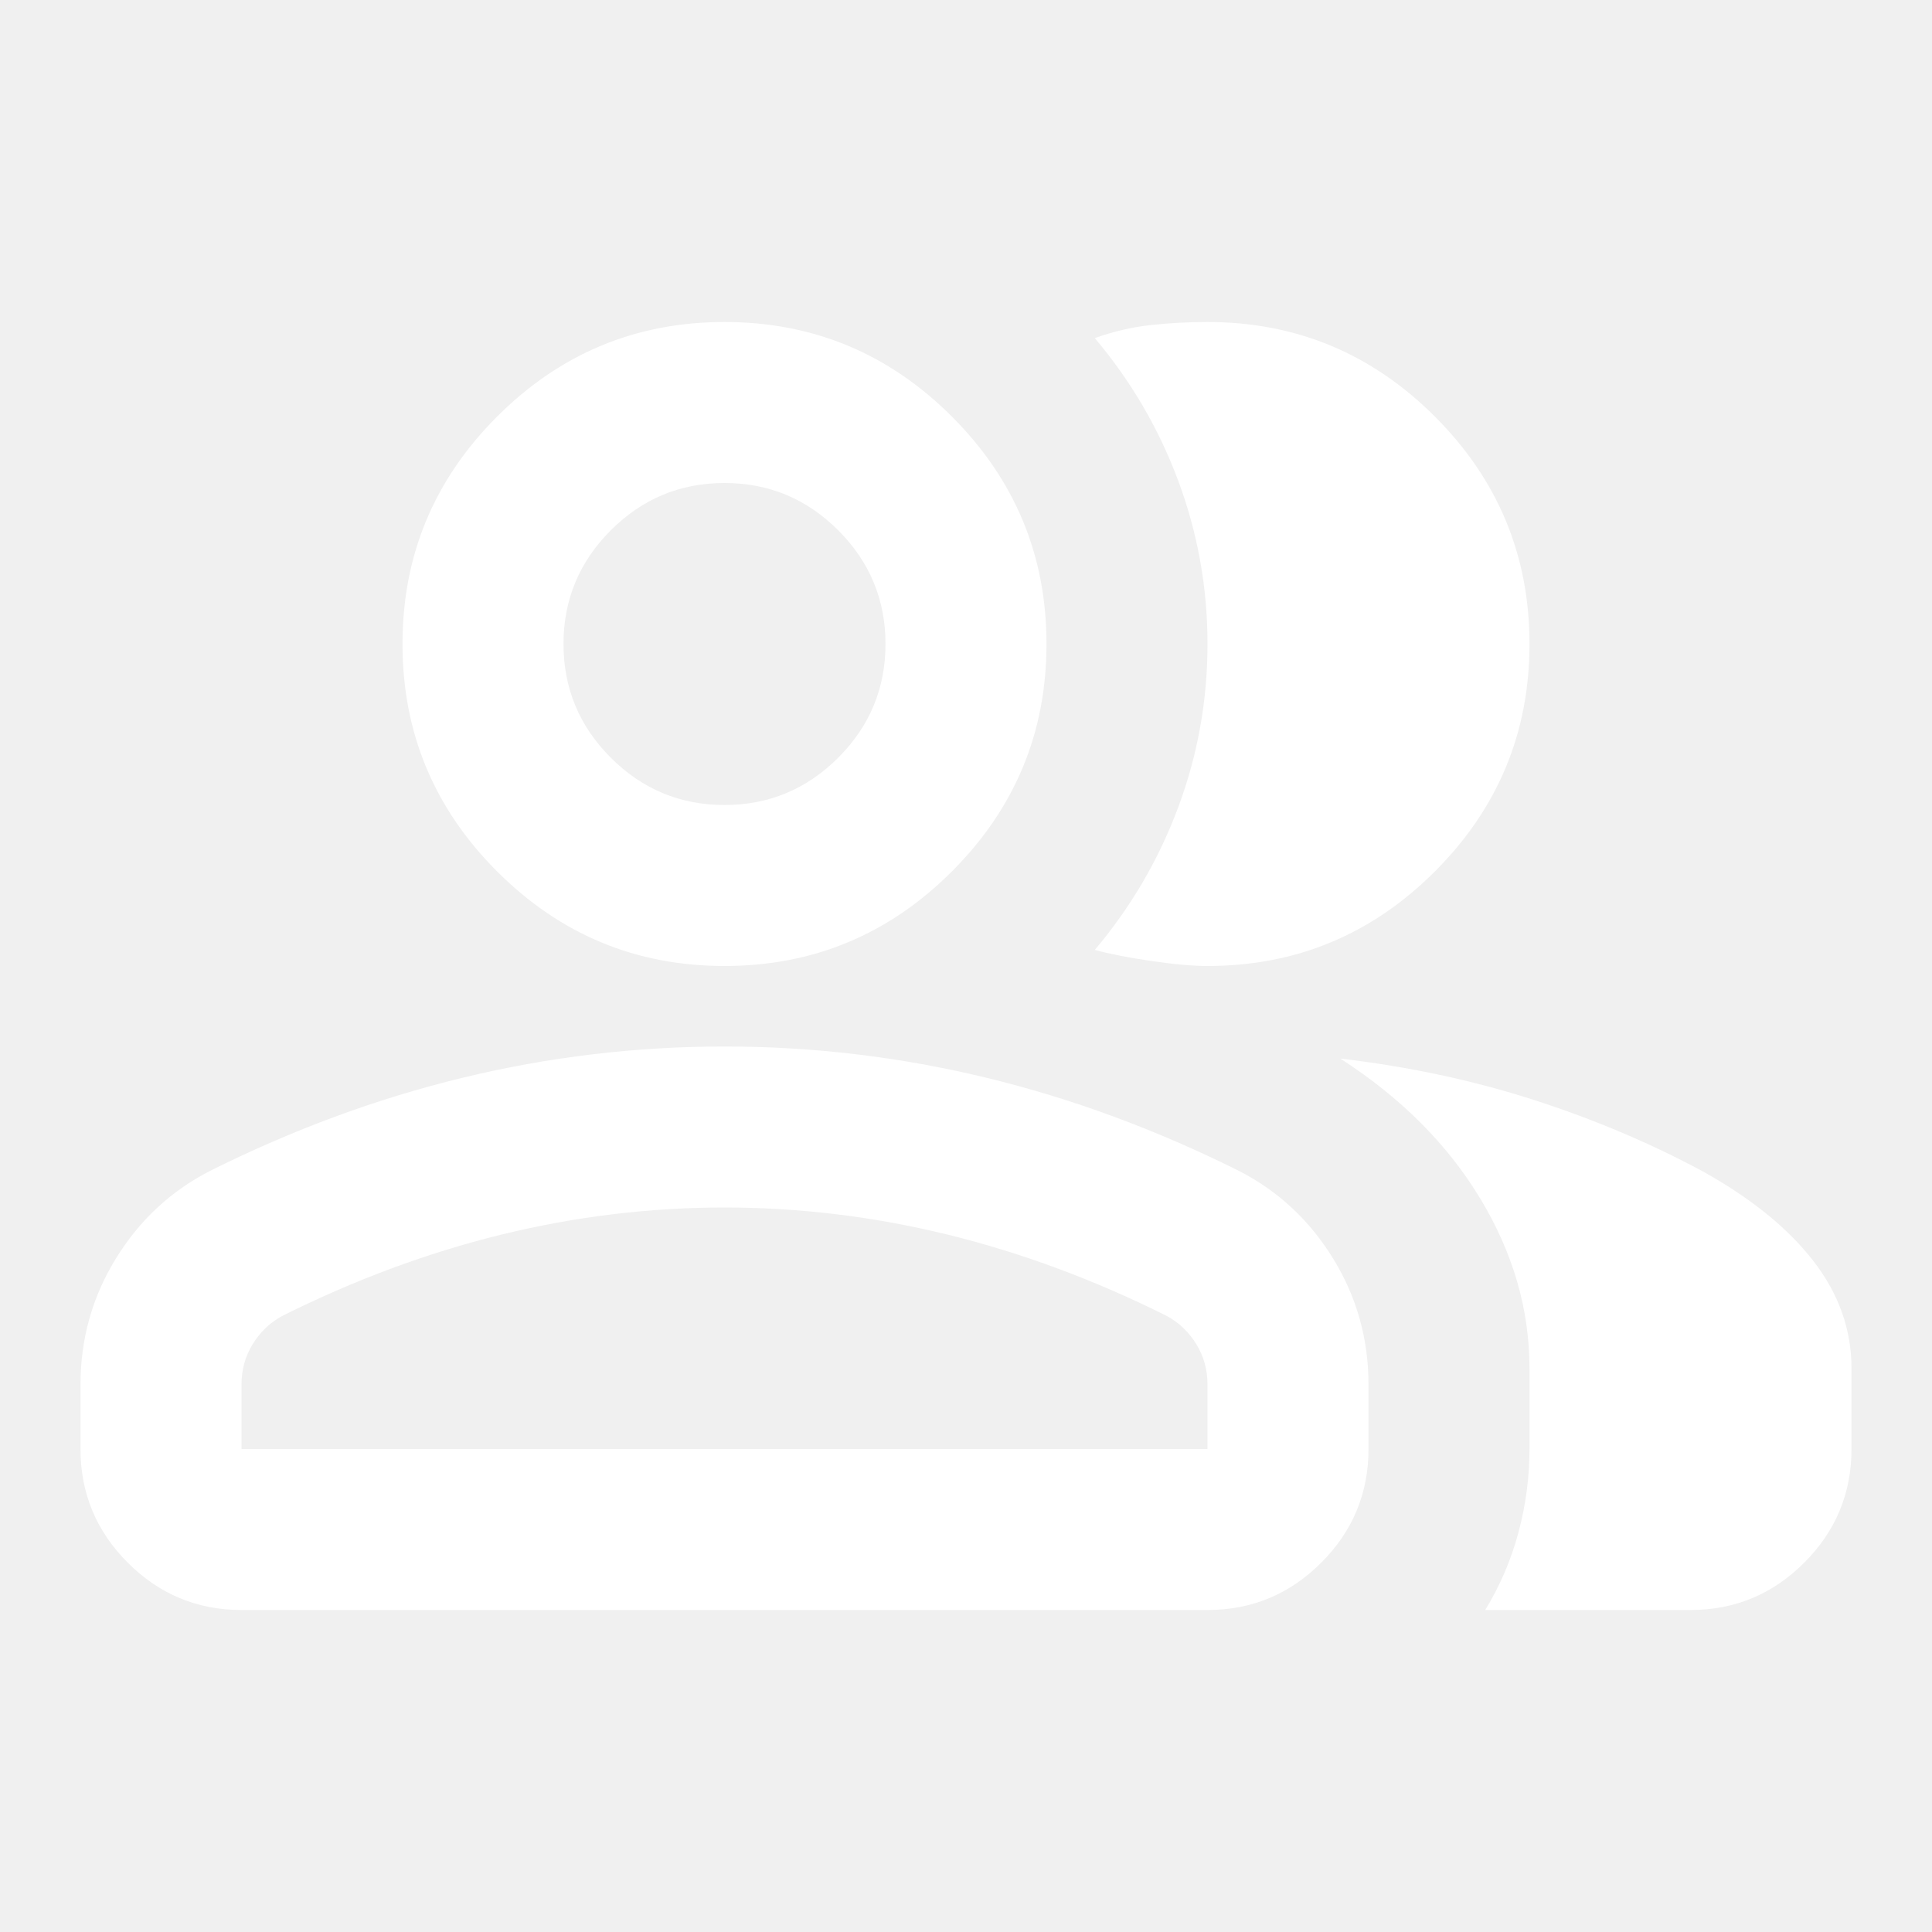
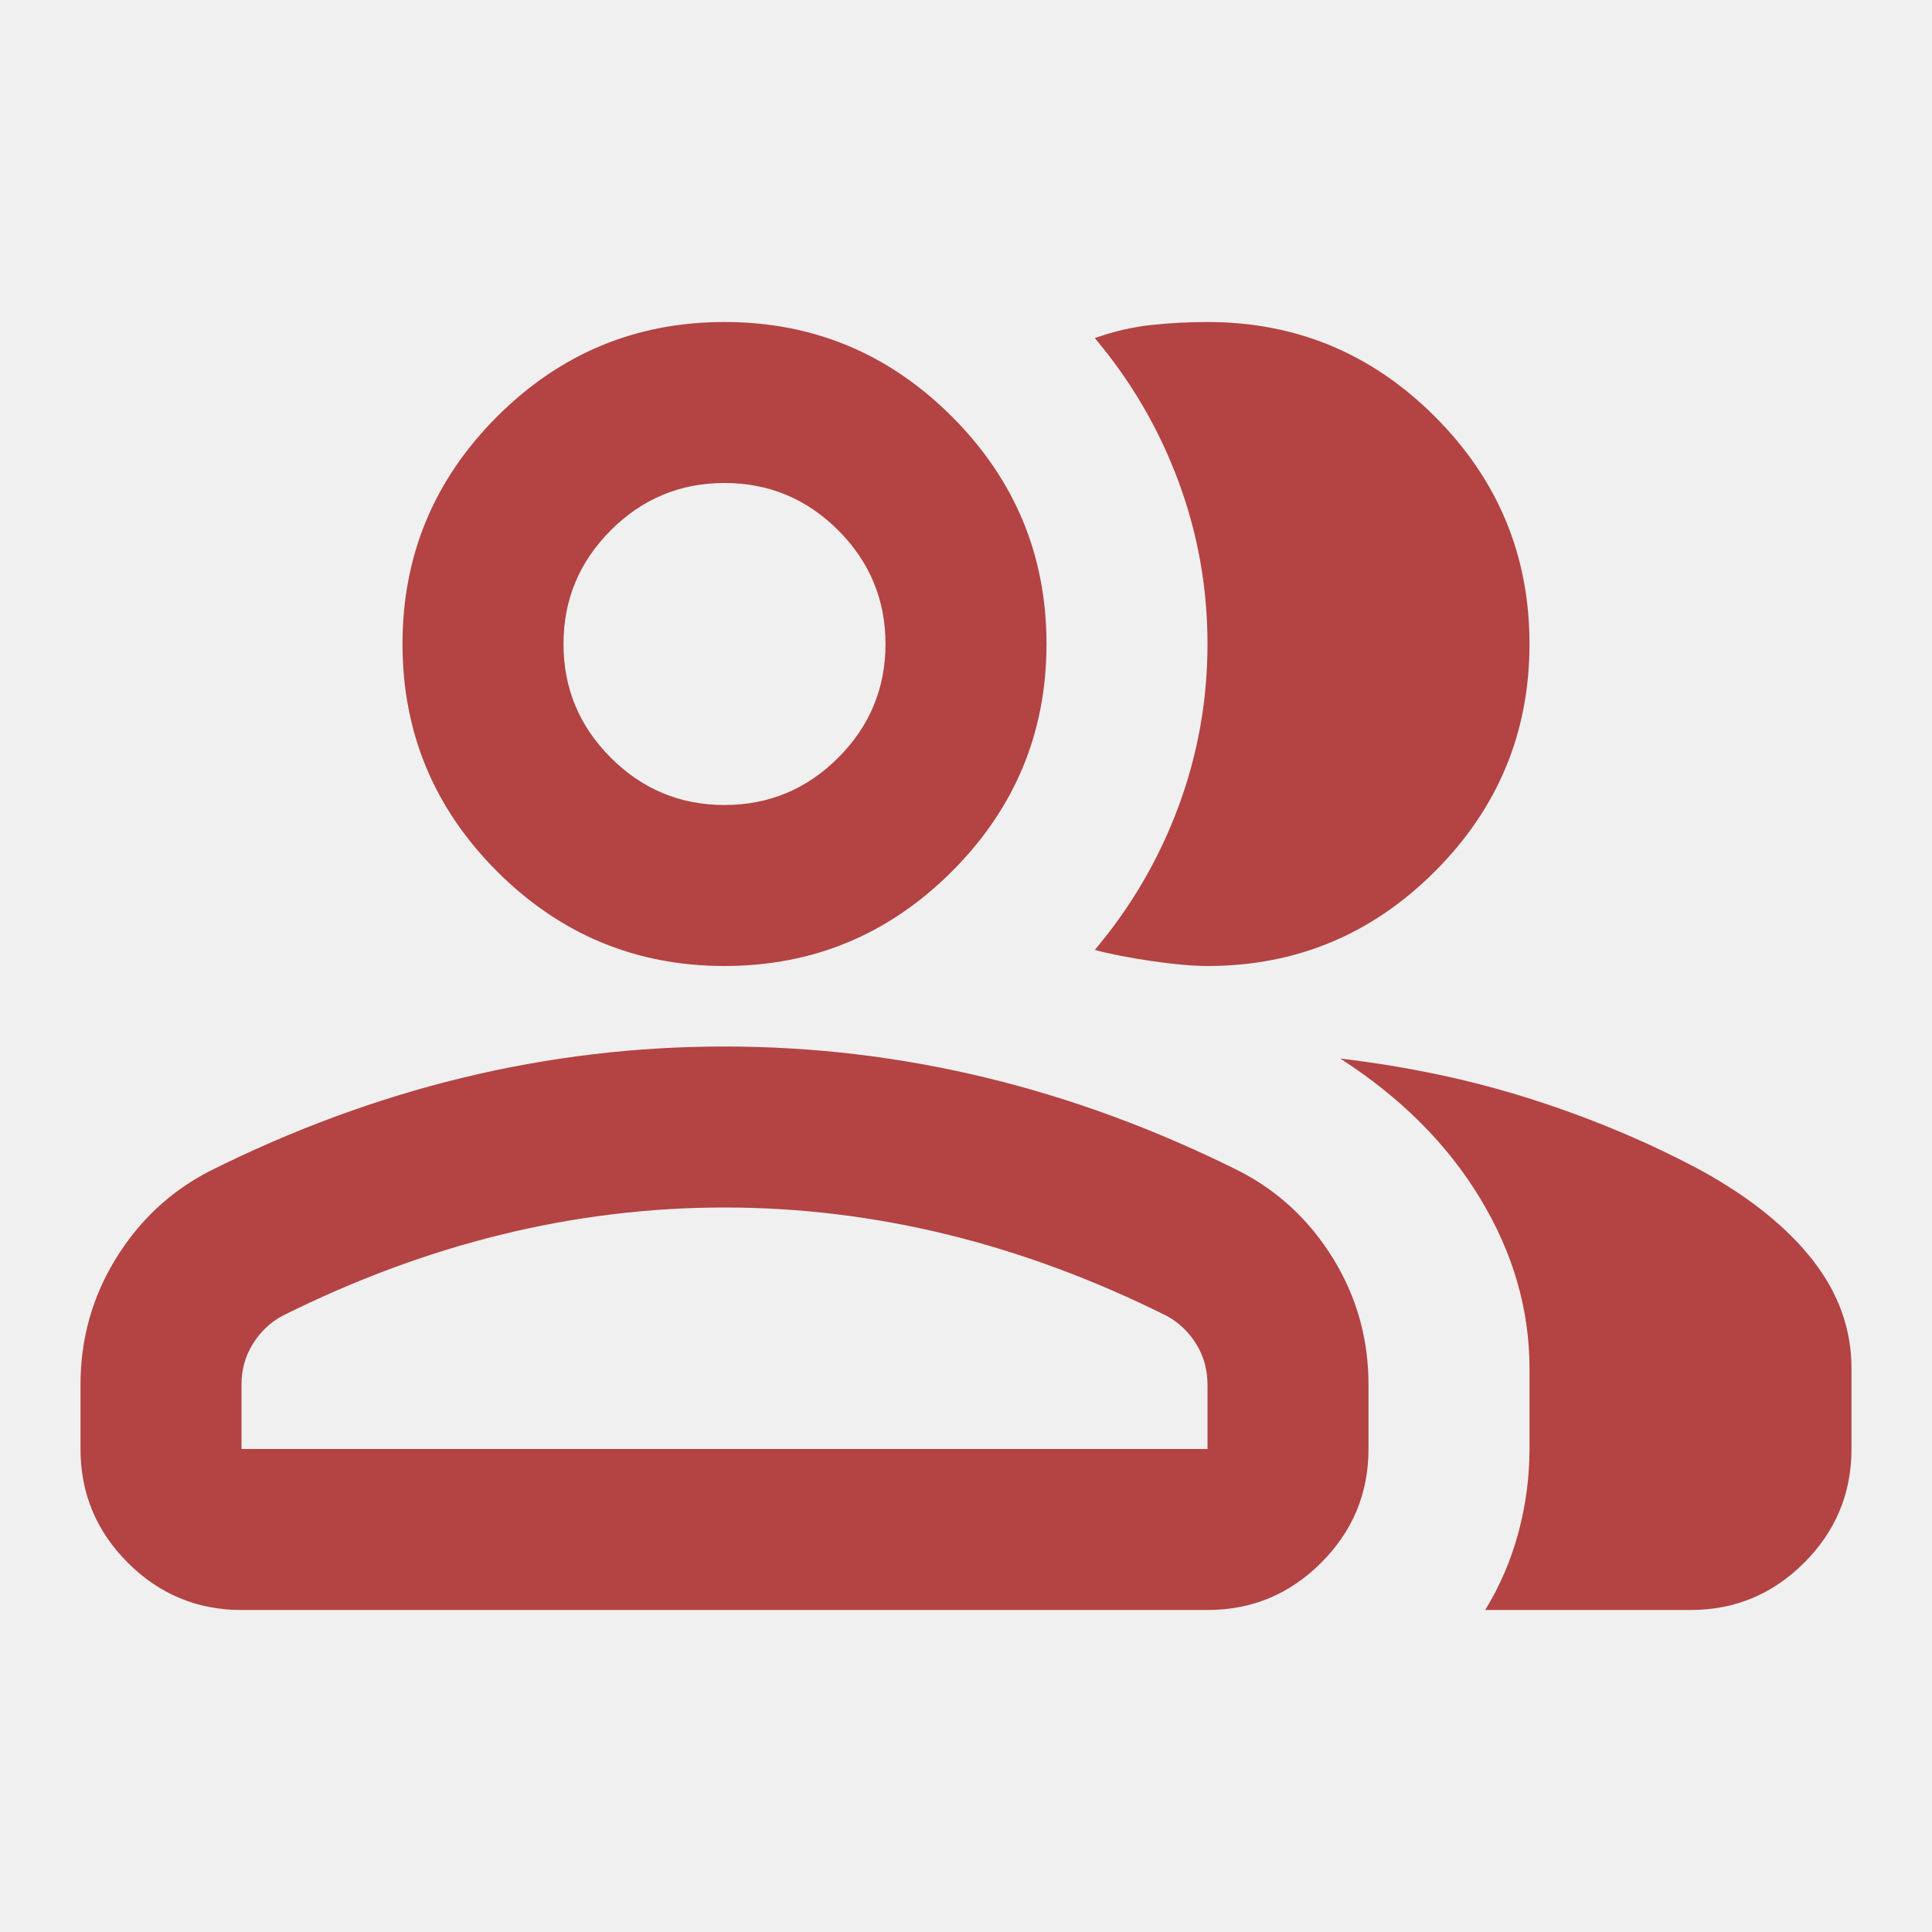
<svg xmlns="http://www.w3.org/2000/svg" height="24" viewBox="0 -960 960 960" width="24">
-   <path d="M40-272q0-34 17.5-62.5T104-378q62-31 126-46.5T360-440q66 0 130 15.5T616-378q29 15 46.5 43.5T680-272v32q0 33-23.5 56.5T600-160H120q-33 0-56.5-23.5T40-240v-32Zm800 112H738q11-18 16.5-38.5T760-240v-40q0-44-24.5-84.5T666-434q51 6 96 20.5t84 35.5q36 20 55 44.5t19 53.5v40q0 33-23.5 56.5T840-160ZM360-480q-66 0-113-47t-47-113q0-66 47-113t113-47q66 0 113 47t47 113q0 66-47 113t-113 47Zm400-160q0 66-47 113t-113 47q-11 0-28-2.5t-28-5.5q27-32 41.5-71t14.5-81q0-42-14.5-81T544-792q14-5 28-6.5t28-1.5q66 0 113 47t47 113ZM120-240h480v-32q0-11-5.5-20T580-306q-54-27-109-40.5T360-360q-56 0-111 13.5T140-306q-9 5-14.5 14t-5.5 20v32Zm240-320q33 0 56.5-23.5T440-640q0-33-23.5-56.5T360-720q-33 0-56.5 23.5T280-640q0 33 23.5 56.5T360-560Zm0 320Zm0-400Z" fill="#fff" />
+   <path d="M40-272q0-34 17.5-62.5T104-378q62-31 126-46.5T360-440q66 0 130 15.5T616-378q29 15 46.5 43.5T680-272v32q0 33-23.5 56.5T600-160H120q-33 0-56.5-23.5T40-240v-32Zm800 112H738q11-18 16.5-38.5T760-240v-40q0-44-24.5-84.5T666-434q51 6 96 20.5t84 35.5q36 20 55 44.5t19 53.5v40q0 33-23.5 56.5T840-160ZM360-480q-66 0-113-47t-47-113q0-66 47-113t113-47q66 0 113 47t47 113q0 66-47 113t-113 47Zm400-160q0 66-47 113t-113 47q-11 0-28-2.5t-28-5.5q27-32 41.5-71t14.5-81q0-42-14.5-81T544-792q14-5 28-6.5t28-1.5q66 0 113 47t47 113ZM120-240h480v-32q0-11-5.5-20T580-306q-54-27-109-40.5T360-360q-56 0-111 13.5T140-306q-9 5-14.5 14t-5.5 20v32Zm240-320q33 0 56.5-23.5T440-640q0-33-23.5-56.5T360-720q-33 0-56.5 23.5T280-640q0 33 23.5 56.5T360-560Zm0 320Zm0-400Z" fill="#b44343" />
</svg>
